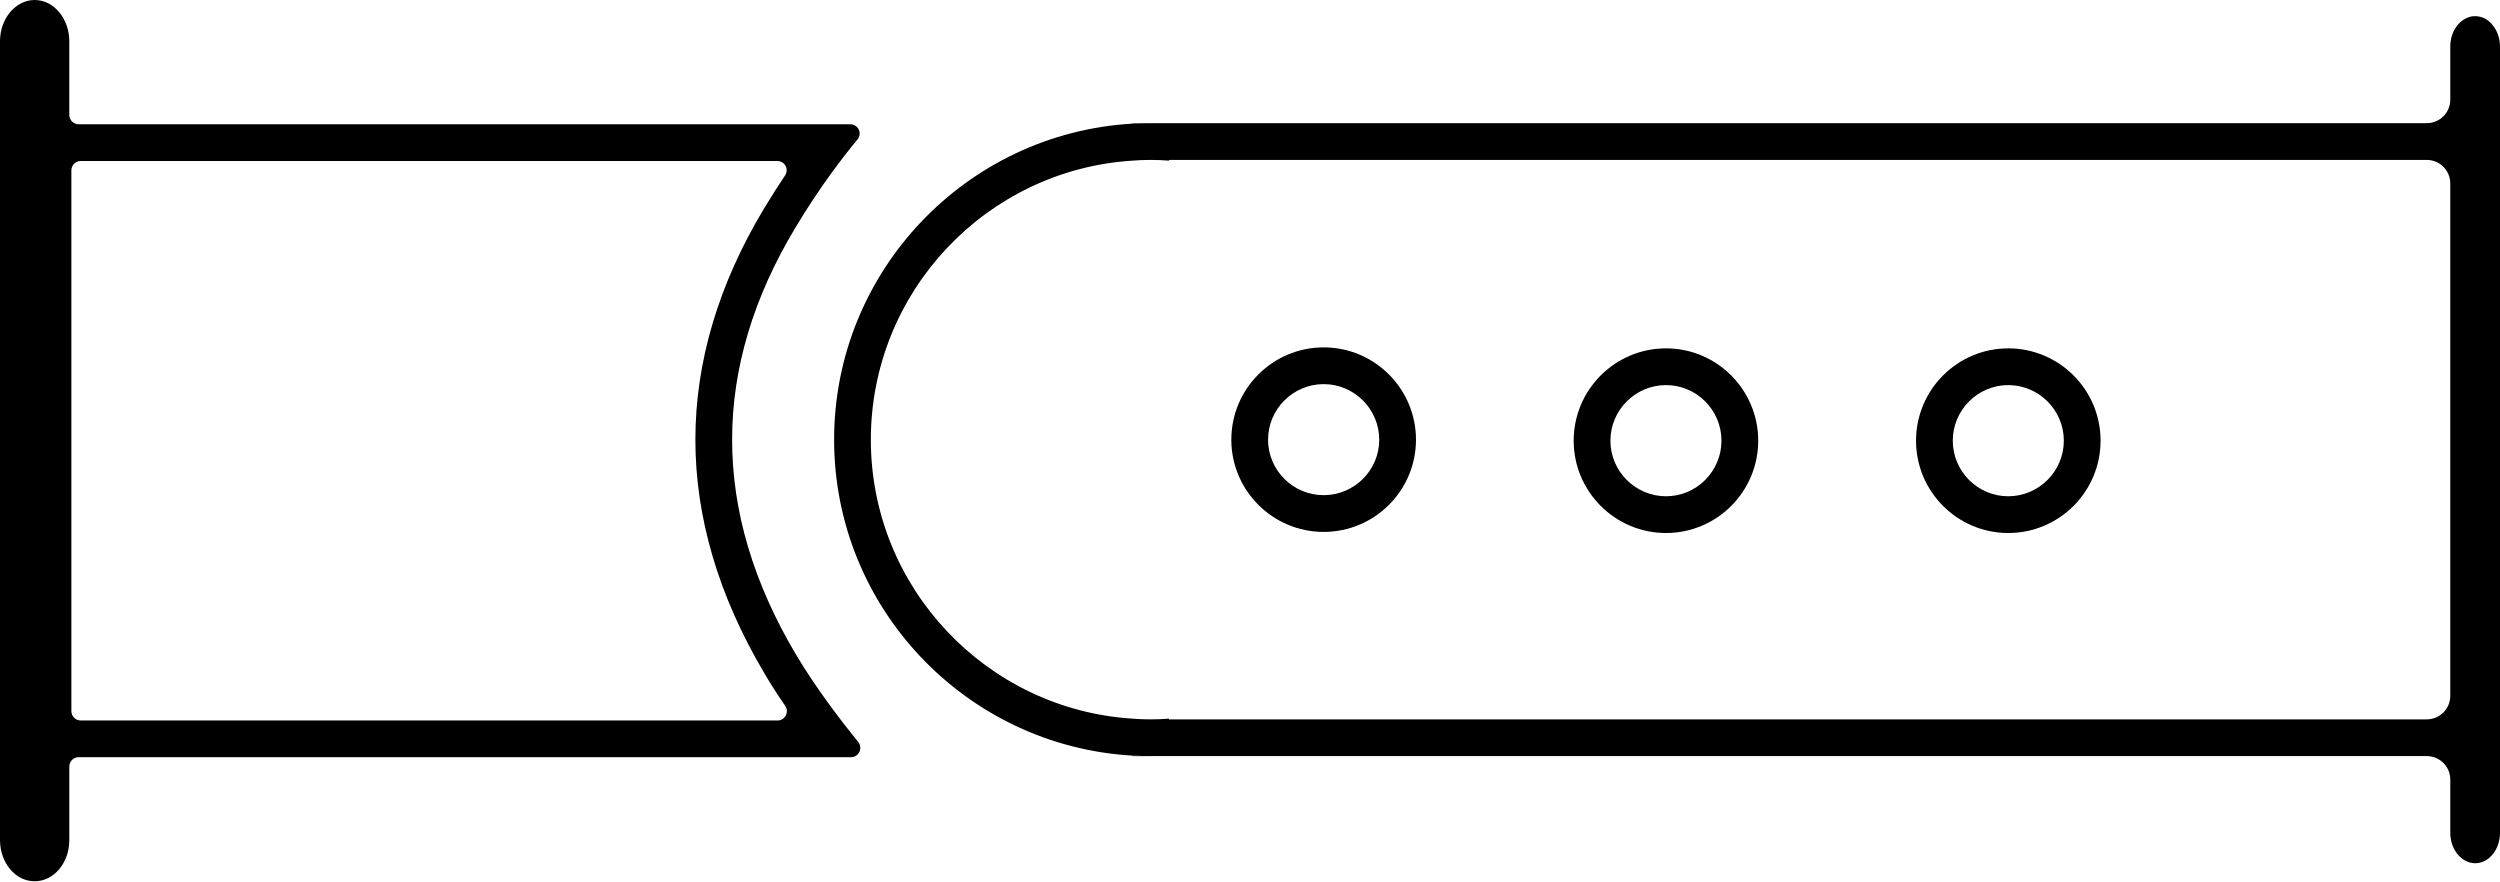
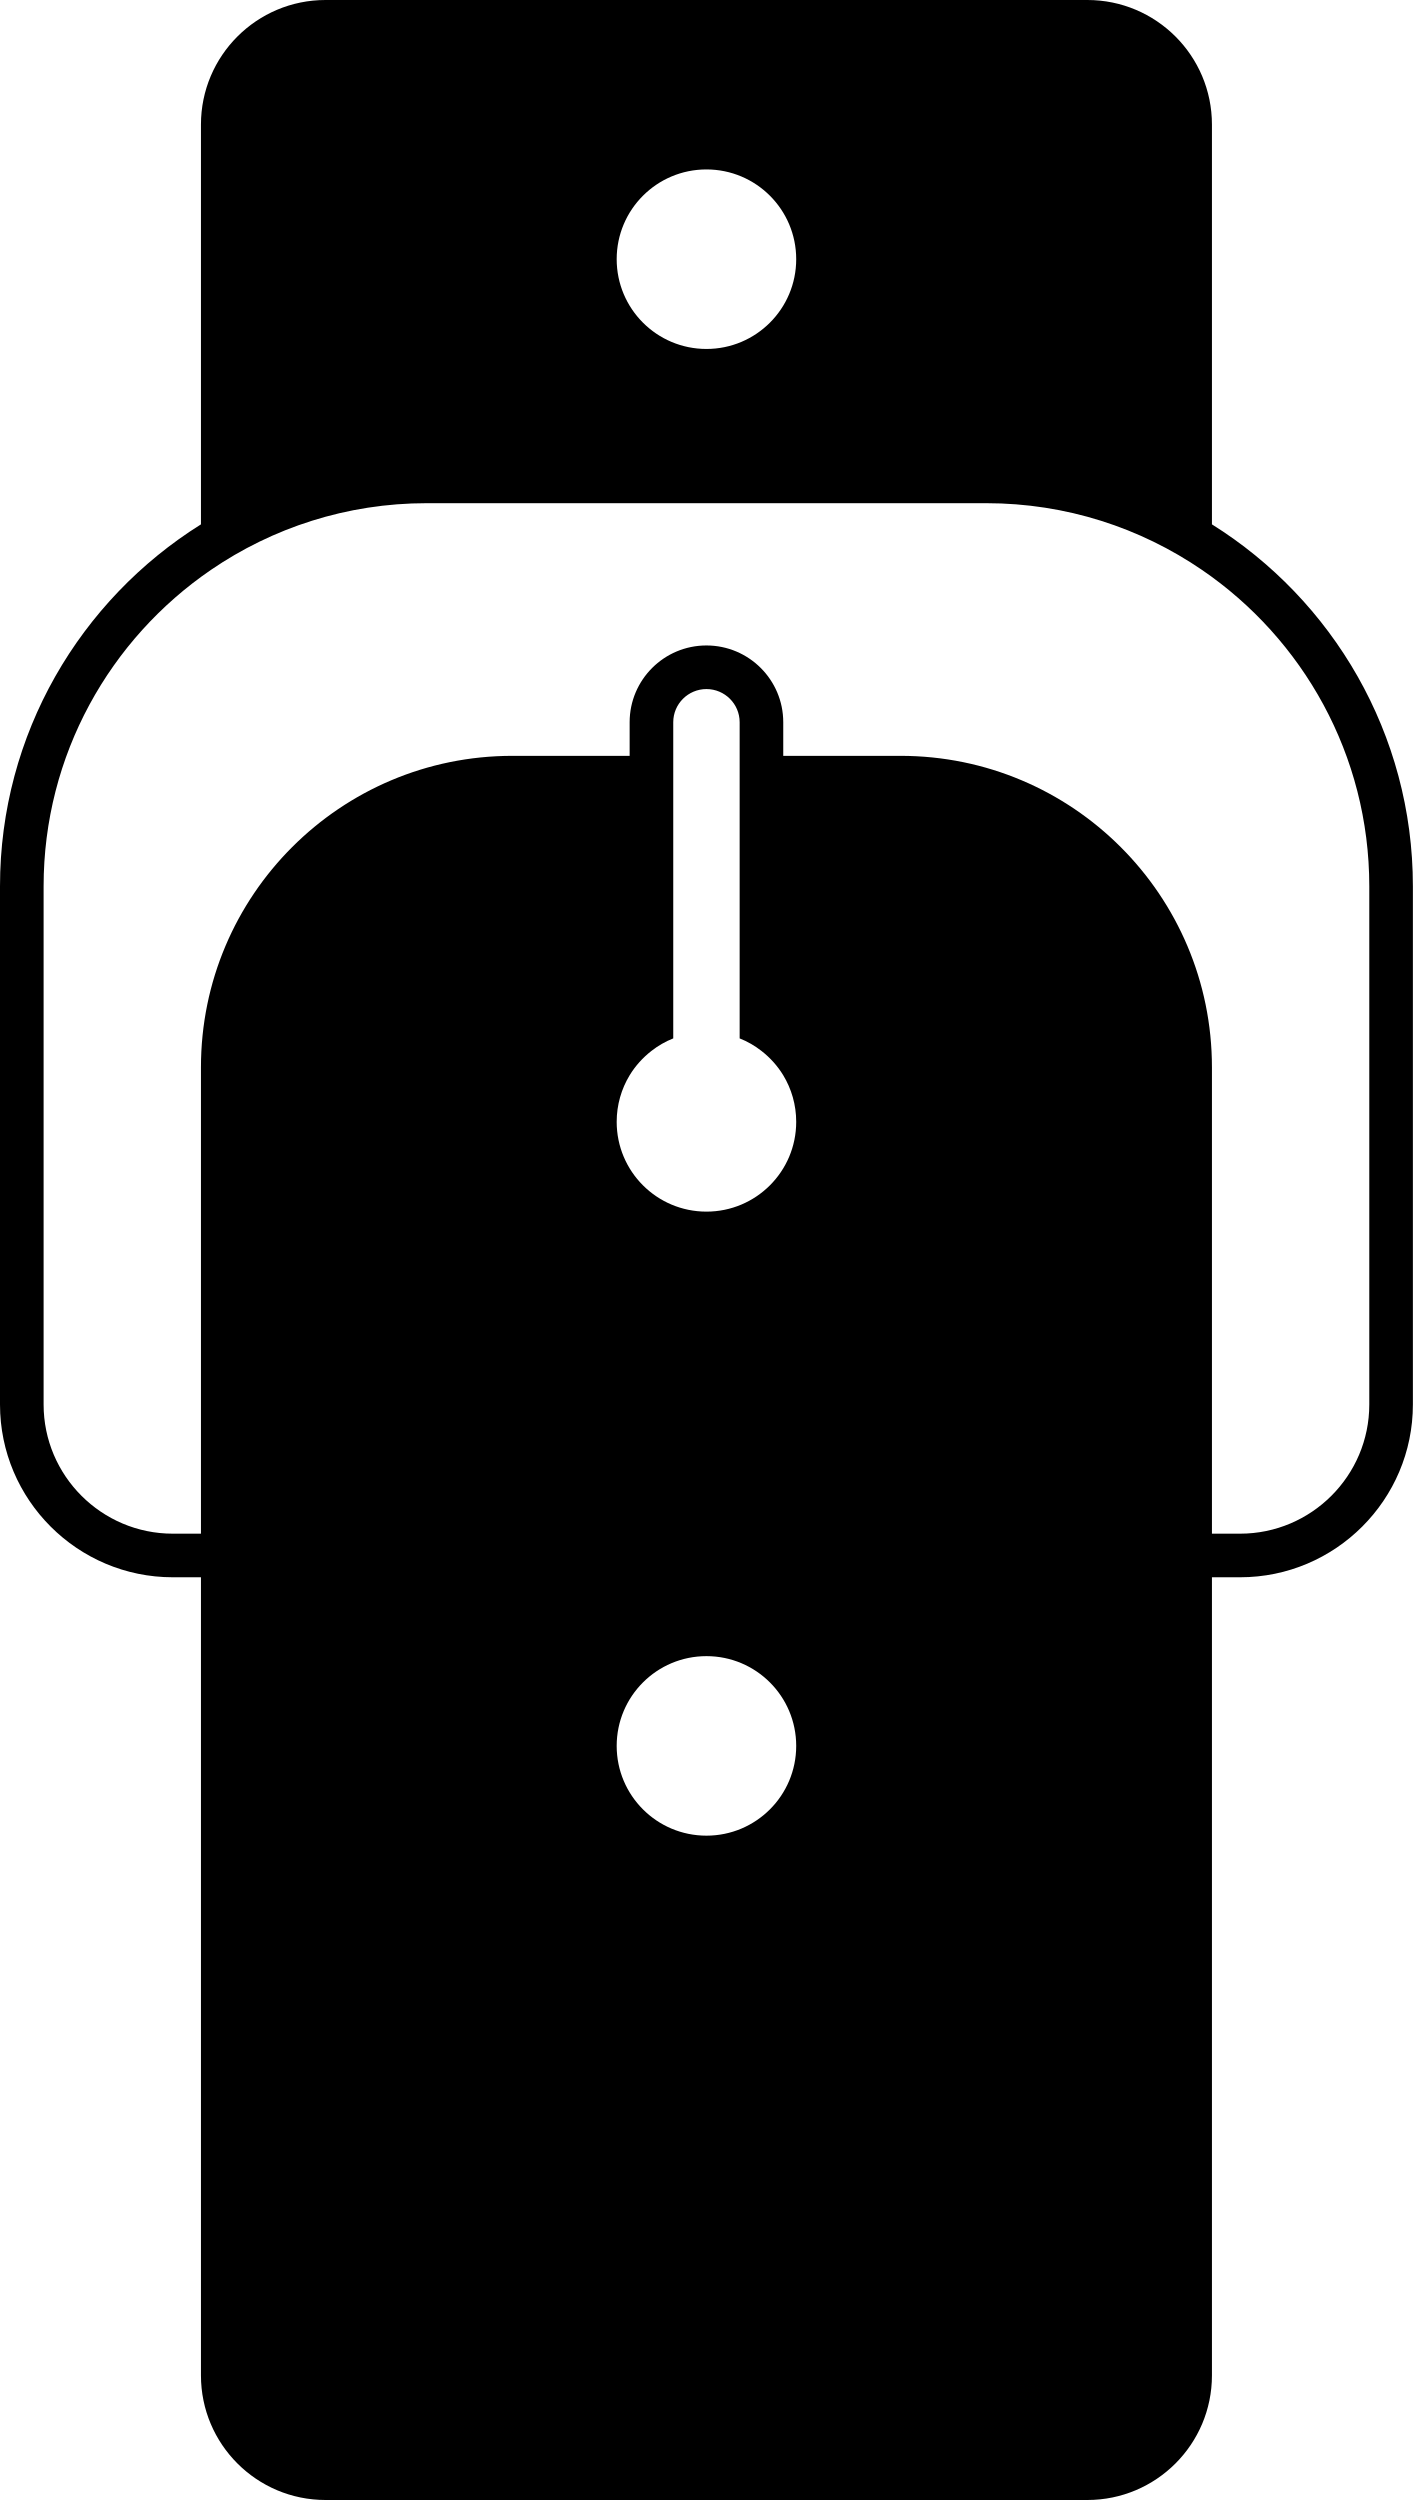
- <svg xmlns="http://www.w3.org/2000/svg" id="b" width="184.72" height="65.114" viewBox="0 0 184.72 65.114">
+ <svg xmlns="http://www.w3.org/2000/svg" id="b" width="226.82" height="401.34" viewBox="0 0 226.82 401.34">
  <g id="c">
-     <g>
-       <path d="M184.72,61.54V3.438c0-.615-.208-1.176-.543-1.583-.326-.416-.787-.66-1.294-.66-.136,0-.271,.009-.398,.054-.823,.226-1.438,1.122-1.438,2.189v3.926c0,.959-.778,1.737-1.737,1.737H85.018c-.452,0-.905,.009-1.357,.036-12.259,.706-22.03,10.902-22.03,23.351,0,12.44,9.771,22.637,22.03,23.342,.452,.027,.905,.036,1.357,.036h94.292c.959,0,1.737,.778,1.737,1.737v3.936c0,.615,.208,1.185,.543,1.583s.787,.66,1.294,.66h.072c.977-.045,1.764-1.04,1.764-2.244Zm-98.345-8.387v-.054c-.452,.036-.905,.054-1.357,.054s-.905-.018-1.357-.054c-10.766-.688-19.316-9.672-19.316-20.61,0-10.947,8.55-19.931,19.316-20.619,.452-.036,.905-.054,1.357-.054s.905,.018,1.357,.054v-.054h92.934c.959,0,1.737,.778,1.737,1.737V51.416c0,.959-.778,1.737-1.737,1.737H86.375Z" />
-       <path d="M83.661,55.831v.036h1.357c-.452,0-.905-.009-1.357-.036Zm1.357-46.73h-1.357v.036c.452-.027,.905-.036,1.357-.036Z" />
-       <path d="M104.624,32.489c0-3.764-3.058-6.822-6.822-6.822s-6.822,3.058-6.822,6.822c0,3.755,3.058,6.813,6.822,6.813s6.822-3.058,6.822-6.813Zm-10.929,0c0-2.262,1.846-4.107,4.107-4.107s4.107,1.846,4.107,4.107-1.846,4.098-4.107,4.098-4.107-1.837-4.107-4.098Z" />
-       <path d="M129.911,32.561c0-3.764-3.058-6.822-6.813-6.822-3.764,0-6.822,3.058-6.822,6.822s3.058,6.822,6.822,6.822c3.755,0,6.813-3.058,6.813-6.822Zm-10.92,0c0-2.262,1.846-4.107,4.107-4.107s4.098,1.846,4.098,4.107-1.837,4.107-4.098,4.107-4.107-1.846-4.107-4.107Z" />
-       <path d="M155.207,32.561c0-3.764-3.058-6.822-6.822-6.822-3.755,0-6.813,3.058-6.813,6.822s3.058,6.822,6.813,6.822c3.764,0,6.822-3.058,6.822-6.822Zm-10.92,0c0-2.262,1.837-4.107,4.098-4.107s4.107,1.846,4.107,4.107-1.846,4.107-4.107,4.107-4.098-1.846-4.098-4.107Z" />
-       <path d="M5.121,62.074v-5.438c0-.38,.308-.688,.688-.688H62.879c.579,0,.896-.669,.534-1.122-1.149-1.411-3.121-3.963-4.614-6.487-3.13-5.275-4.705-10.576-4.705-15.851,0-5.256,1.565-10.513,4.705-15.715,1.827-3.04,3.538-5.238,4.56-6.469,.371-.452,.054-1.122-.534-1.122H5.808c-.38,0-.688-.317-.688-.697V3.049c0-.841-.289-1.601-.751-2.153s-1.095-.896-1.81-.896C1.149,0,0,1.375,0,3.049V62.074c0,.841,.289,1.601,.751,2.153s1.095,.887,1.81,.887c1.42,0,2.56-1.357,2.56-3.04Zm.841-8.839c-.38,0-.688-.317-.688-.697V12.585c0-.38,.308-.688,.688-.688H57.433c.552,0,.878,.597,.579,1.059-.498,.742-1.013,1.547-1.538,2.416-3.375,5.6-5.094,11.354-5.094,17.118,0,5.736,1.71,11.535,5.085,17.235,.479,.823,1.013,1.647,1.556,2.434,.308,.452-.018,1.077-.57,1.077H5.962Z" />
-     </g>
+     <path d="M194.56,84.18V20c0-11.05-8.96-20-20-20H52.26c-11.04,0-20,8.95-20,20V84.18C12.9,96.29,0,117.81,0,142.28v83.19c0,15.3,12.45,27.74,27.74,27.74h4.52v128.13c0,11.04,8.96,20,20,20h122.3c11.04,0,20-8.96,20-20V253.21h4.52c15.29,0,27.74-12.44,27.74-27.74v-83.19c0-24.47-12.9-45.99-32.26-58.1ZM113.41,27.2c7.96,0,14.41,6.45,14.41,14.41s-6.45,14.41-14.41,14.41-14.41-6.45-14.41-14.41,6.45-14.41,14.41-14.41Zm0,267.49c-7.96,0-14.41-6.45-14.41-14.41s6.45-14.41,14.41-14.41,14.41,6.45,14.41,14.41-6.45,14.41-14.41,14.41Zm0-100.18c-7.96,0-14.41-6.45-14.41-14.41,0-2.74,.76-5.3,2.08-7.48,.92-1.51,2.11-2.83,3.5-3.91,1.06-.83,2.23-1.51,3.5-2.01v-50.76c0-2.93,2.39-5.32,5.33-5.32s5.33,2.39,5.33,5.32v50.76c1.27,.5,2.44,1.18,3.5,2.01,1.39,1.08,2.58,2.4,3.5,3.91,1.32,2.18,2.08,4.74,2.08,7.48,0,7.96-6.45,14.41-14.41,14.41Zm106.41,30.96c0,11.44-9.31,20.74-20.74,20.74h-4.52v-74.87c0-27.61-22.39-50-50-50h-18.82v-5.4c0-6.8-5.53-12.32-12.33-12.32s-12.33,5.52-12.33,12.32v5.4h-18.82c-27.61,0-50,22.39-50,50v74.87h-4.52c-11.43,0-20.74-9.3-20.74-20.74v-83.19c0-21.07,10.65-39.7,26.86-50.79,9.87-6.75,21.8-10.71,34.64-10.71h89.82c12.84,0,24.77,3.96,34.64,10.71,16.21,11.09,26.86,29.72,26.86,50.79v83.19Z" />
  </g>
</svg>
